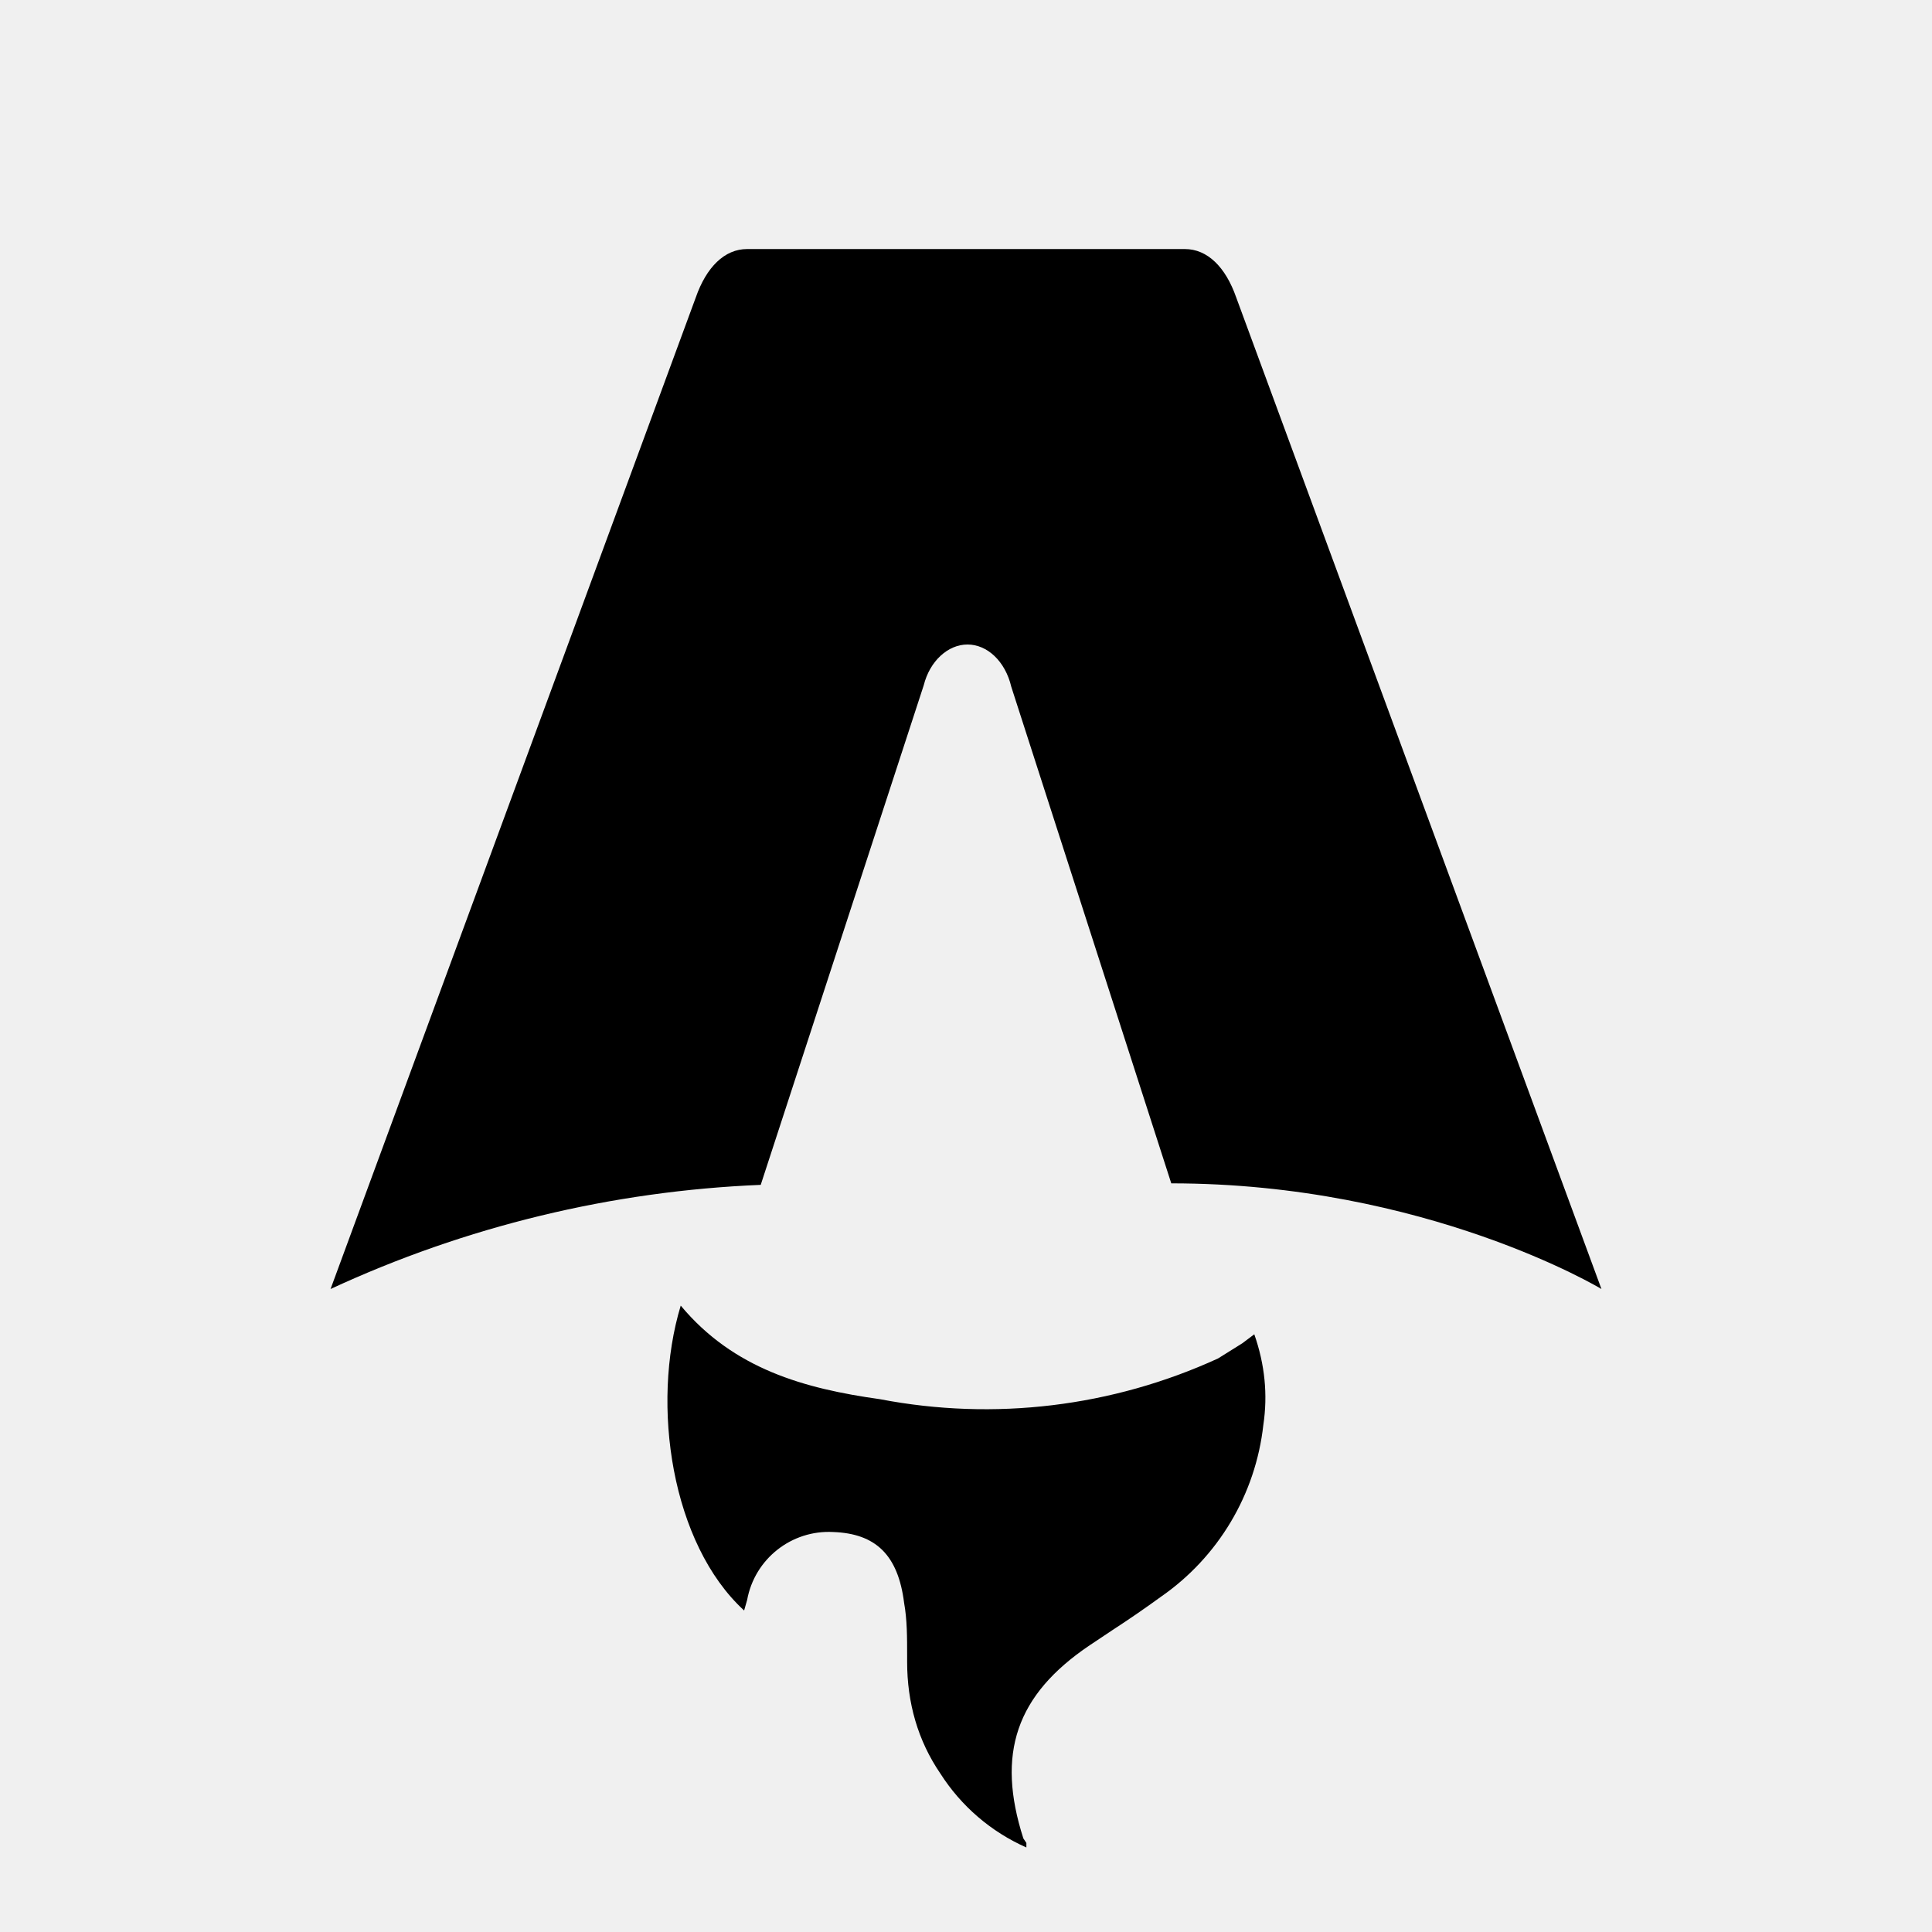
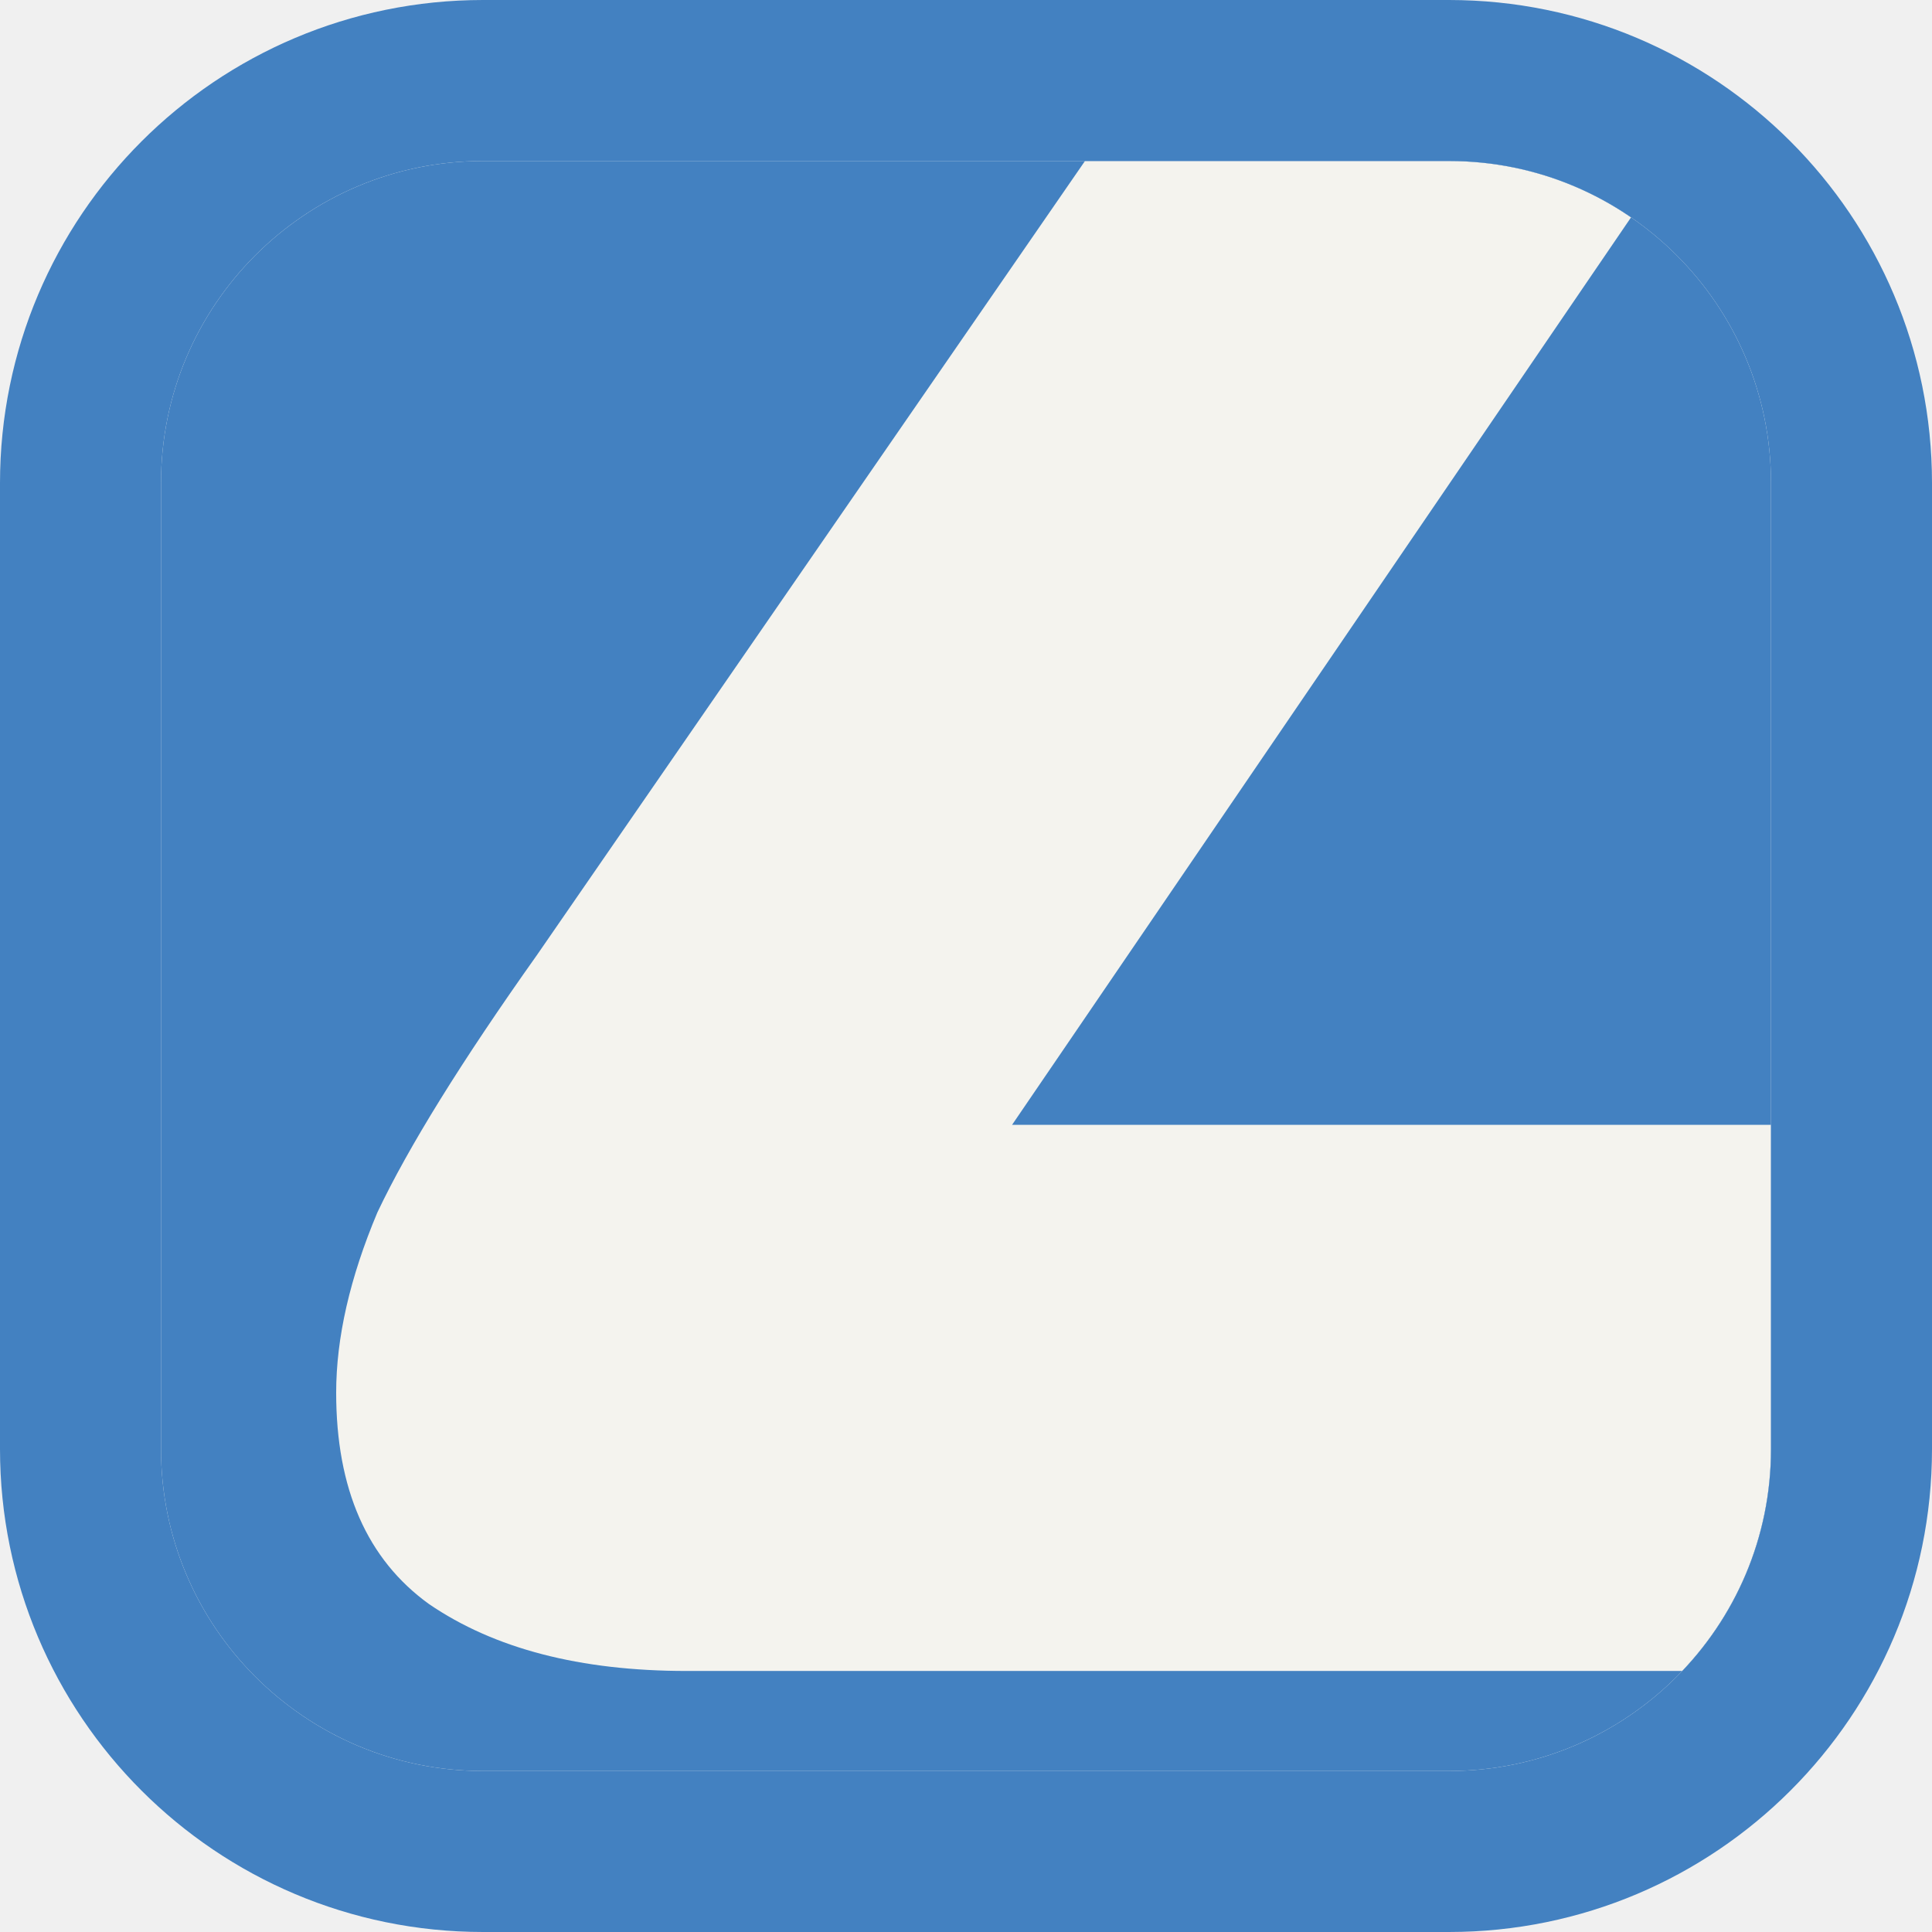
- <svg xmlns="http://www.w3.org/2000/svg" fill="none" viewBox="0 0 128 128">
-   <path d="M50.4 78.5a75.1 75.1 0 0 0-28.5 6.9l24.2-65.7c.7-2 1.9-3.2 3.4-3.2h29c1.5 0 2.7 1.2 3.4 3.2l24.2 65.7s-11.6-7-28.5-7L67 45.5c-.4-1.7-1.6-2.8-2.9-2.8-1.3 0-2.5 1.1-2.9 2.7L50.4 78.5Zm-1.1 28.2Zm-4.2-20.2c-2 6.6-.6 15.8 4.2 20.2a17.5 17.5 0 0 1 .2-.7 5.5 5.5 0 0 1 5.7-4.5c2.8.1 4.3 1.5 4.7 4.7.2 1.1.2 2.3.2 3.5v.4c0 2.7.7 5.2 2.2 7.4a13 13 0 0 0 5.7 4.9v-.3l-.2-.3c-1.8-5.6-.5-9.5 4.4-12.8l1.5-1a73 73 0 0 0 3.2-2.2 16 16 0 0 0 6.8-11.4c.3-2 .1-4-.6-6l-.8.6-1.6 1a37 37 0 0 1-22.4 2.7c-5-.7-9.7-2-13.2-6.2Z" />
-   <style>
-         path { fill: #000; }
-         @media (prefers-color-scheme: dark) {
-             path { fill: #FFF; }
-         }
-     </style>
+ <svg xmlns="http://www.w3.org/2000/svg" width="36" height="36" viewBox="0 0 36 36" fill="none">
+   <g clip-path="url(#clip0_82_156)">
+     <rect x="3" y="3" width="30" height="30" rx="6" fill="#4381C1" />
+     <path d="M42.648 44.768C40.728 44.768 39.224 44.256 38.136 43.232C37.048 42.144 36.504 40.608 36.504 38.624V31.136H12.792C10.808 31.136 9.208 30.72 7.992 29.888C6.84 29.056 6.264 27.744 6.264 25.952C6.264 24.928 6.52 23.808 7.032 22.592C7.608 21.376 8.6 19.776 10.008 17.792L36.312 -20.32C37.208 -21.664 38.2 -22.688 39.288 -23.392C40.376 -24.096 41.624 -24.448 43.032 -24.448C44.696 -24.448 46.072 -23.936 47.16 -22.912C48.248 -21.952 48.792 -20.416 48.792 -18.304V20.96H53.496C55.352 20.96 56.728 21.408 57.624 22.304C58.584 23.136 59.064 24.384 59.064 26.048C59.064 27.712 58.584 28.992 57.624 29.888C56.728 30.72 55.352 31.136 53.496 31.136H48.792V38.624C48.792 40.608 48.248 42.144 47.16 43.232C46.072 44.256 44.568 44.768 42.648 44.768ZM36.504 20.96V-8.992H39.288L16.632 24.224V20.96H36.504Z" fill="#F4F3EE" />
+   </g>
+   <rect x="1.5" y="1.5" width="33" height="33" rx="7.5" stroke="#4381C1" stroke-width="3" />
+   <defs>
+     <clipPath id="clip0_82_156">
+       <rect x="3" y="3" width="30" height="30" rx="6" fill="white" />
+     </clipPath>
+   </defs>
</svg>
